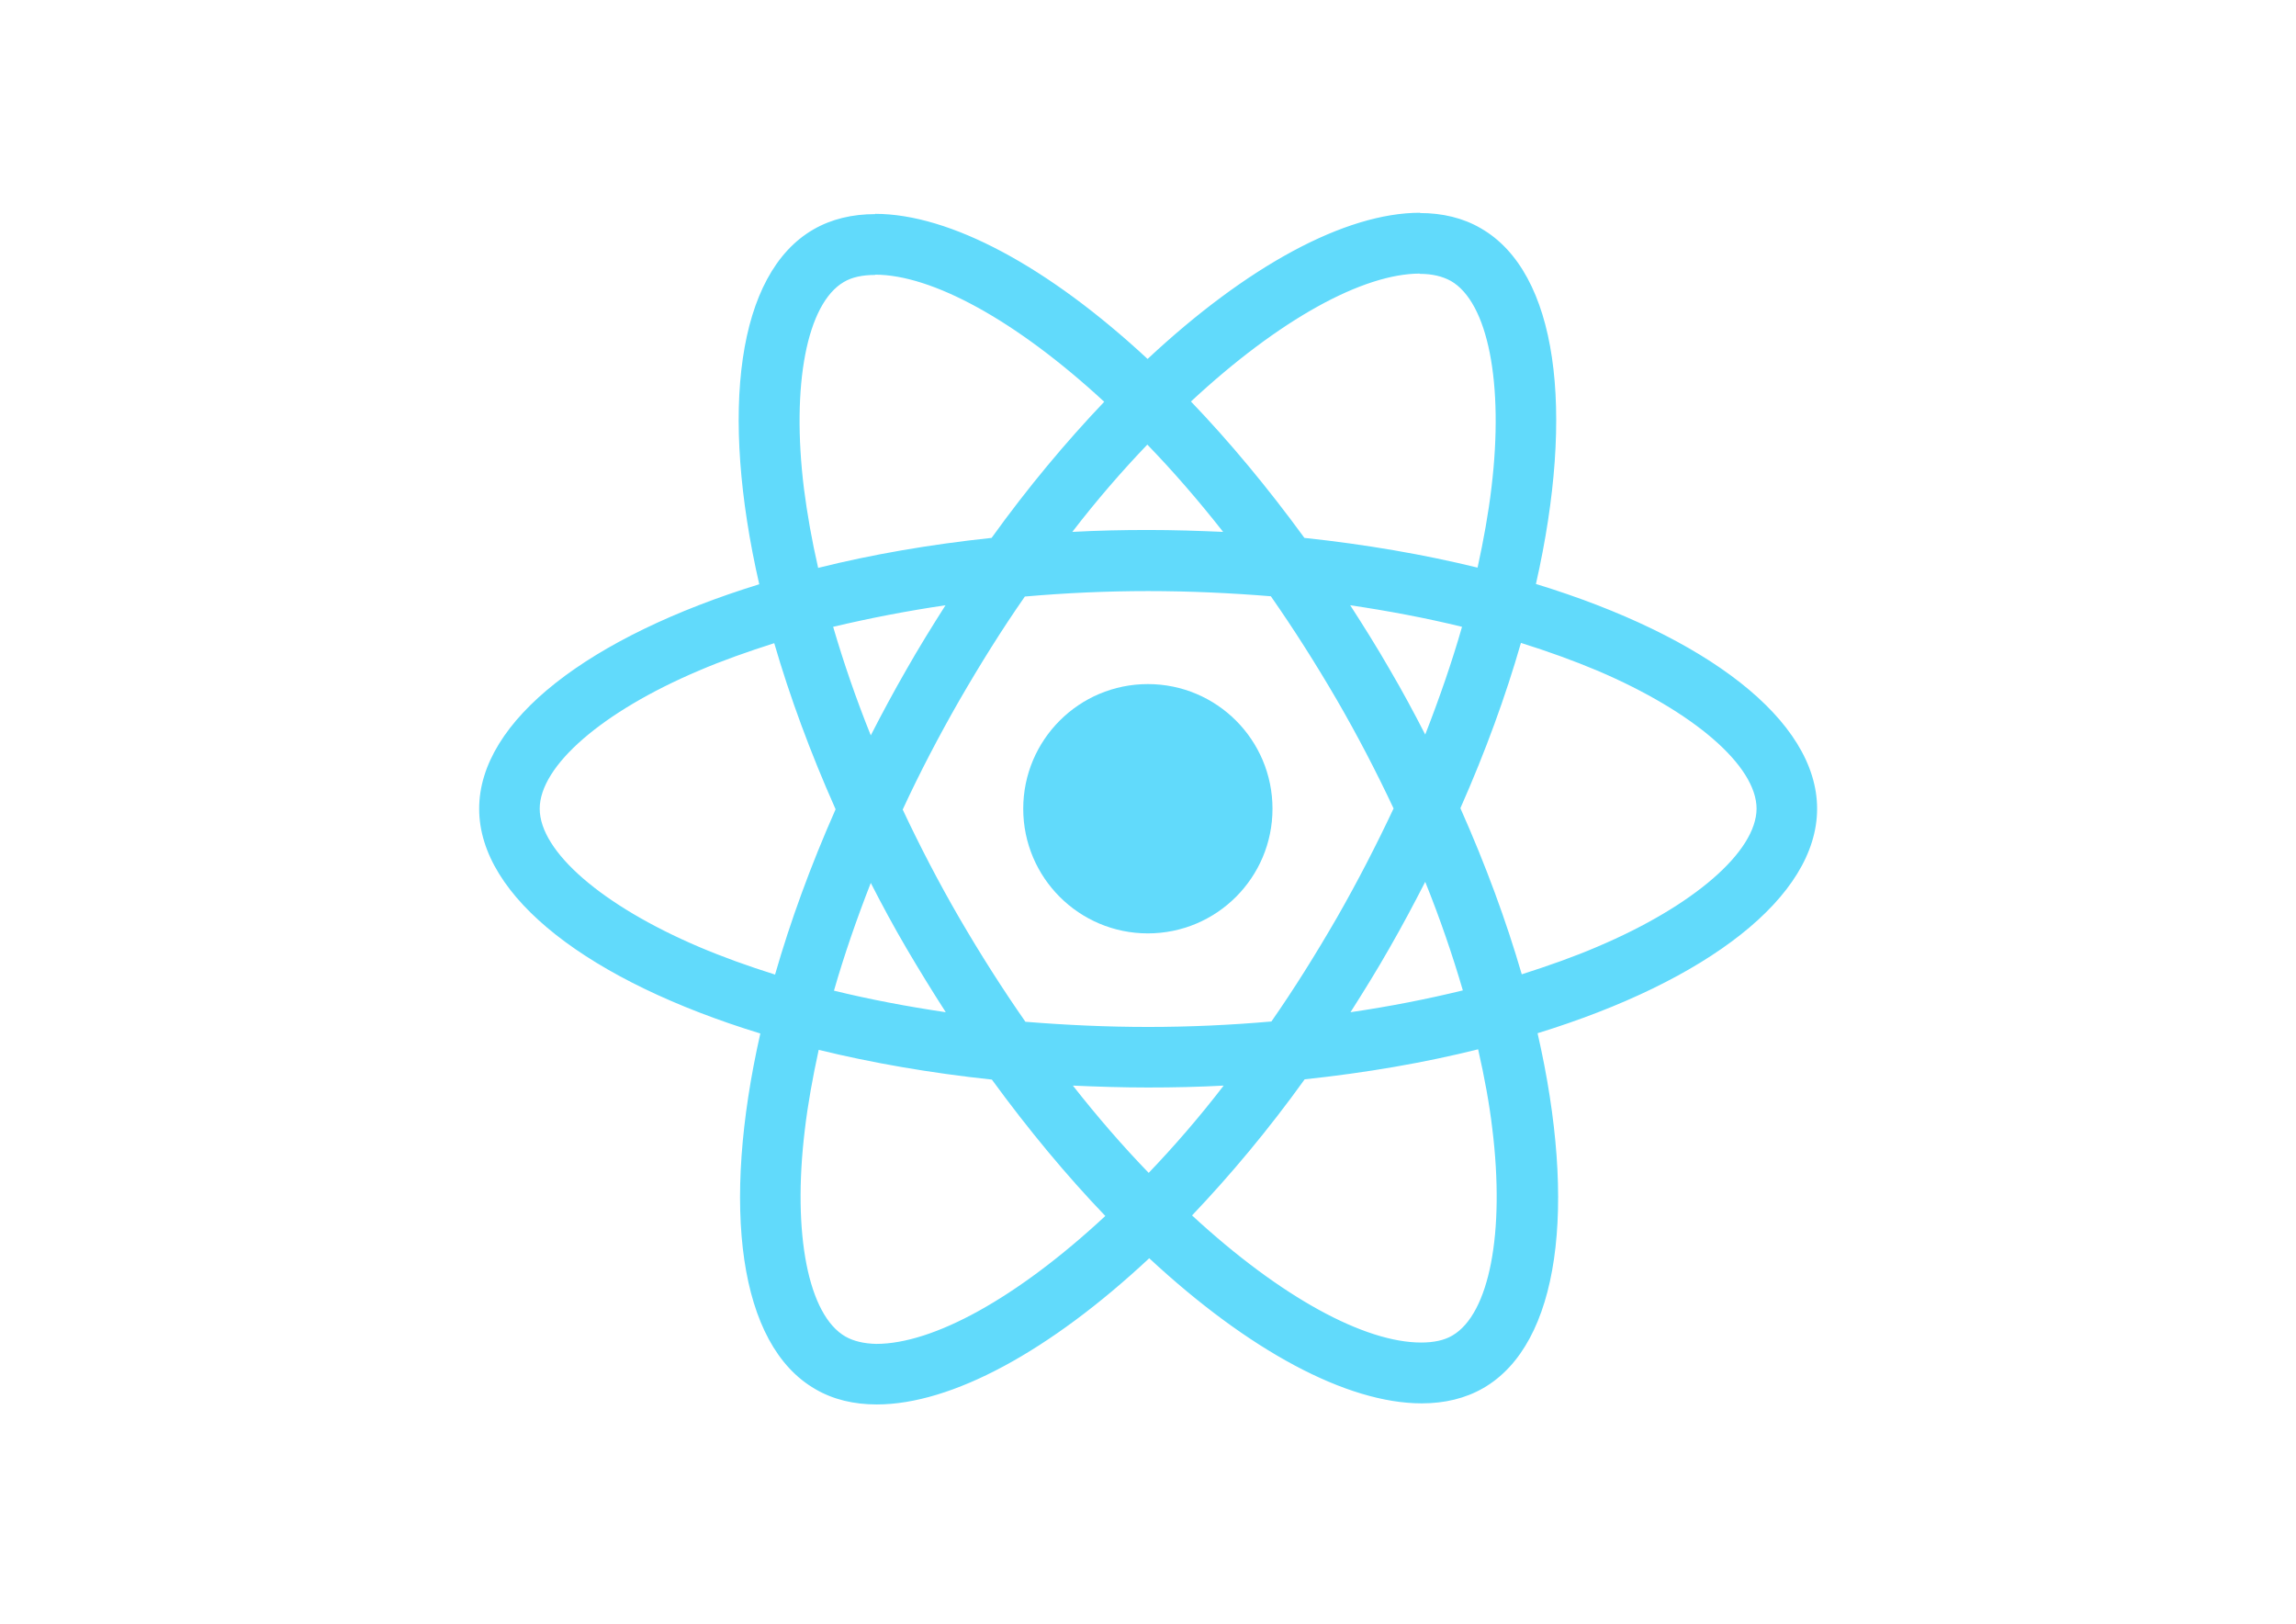
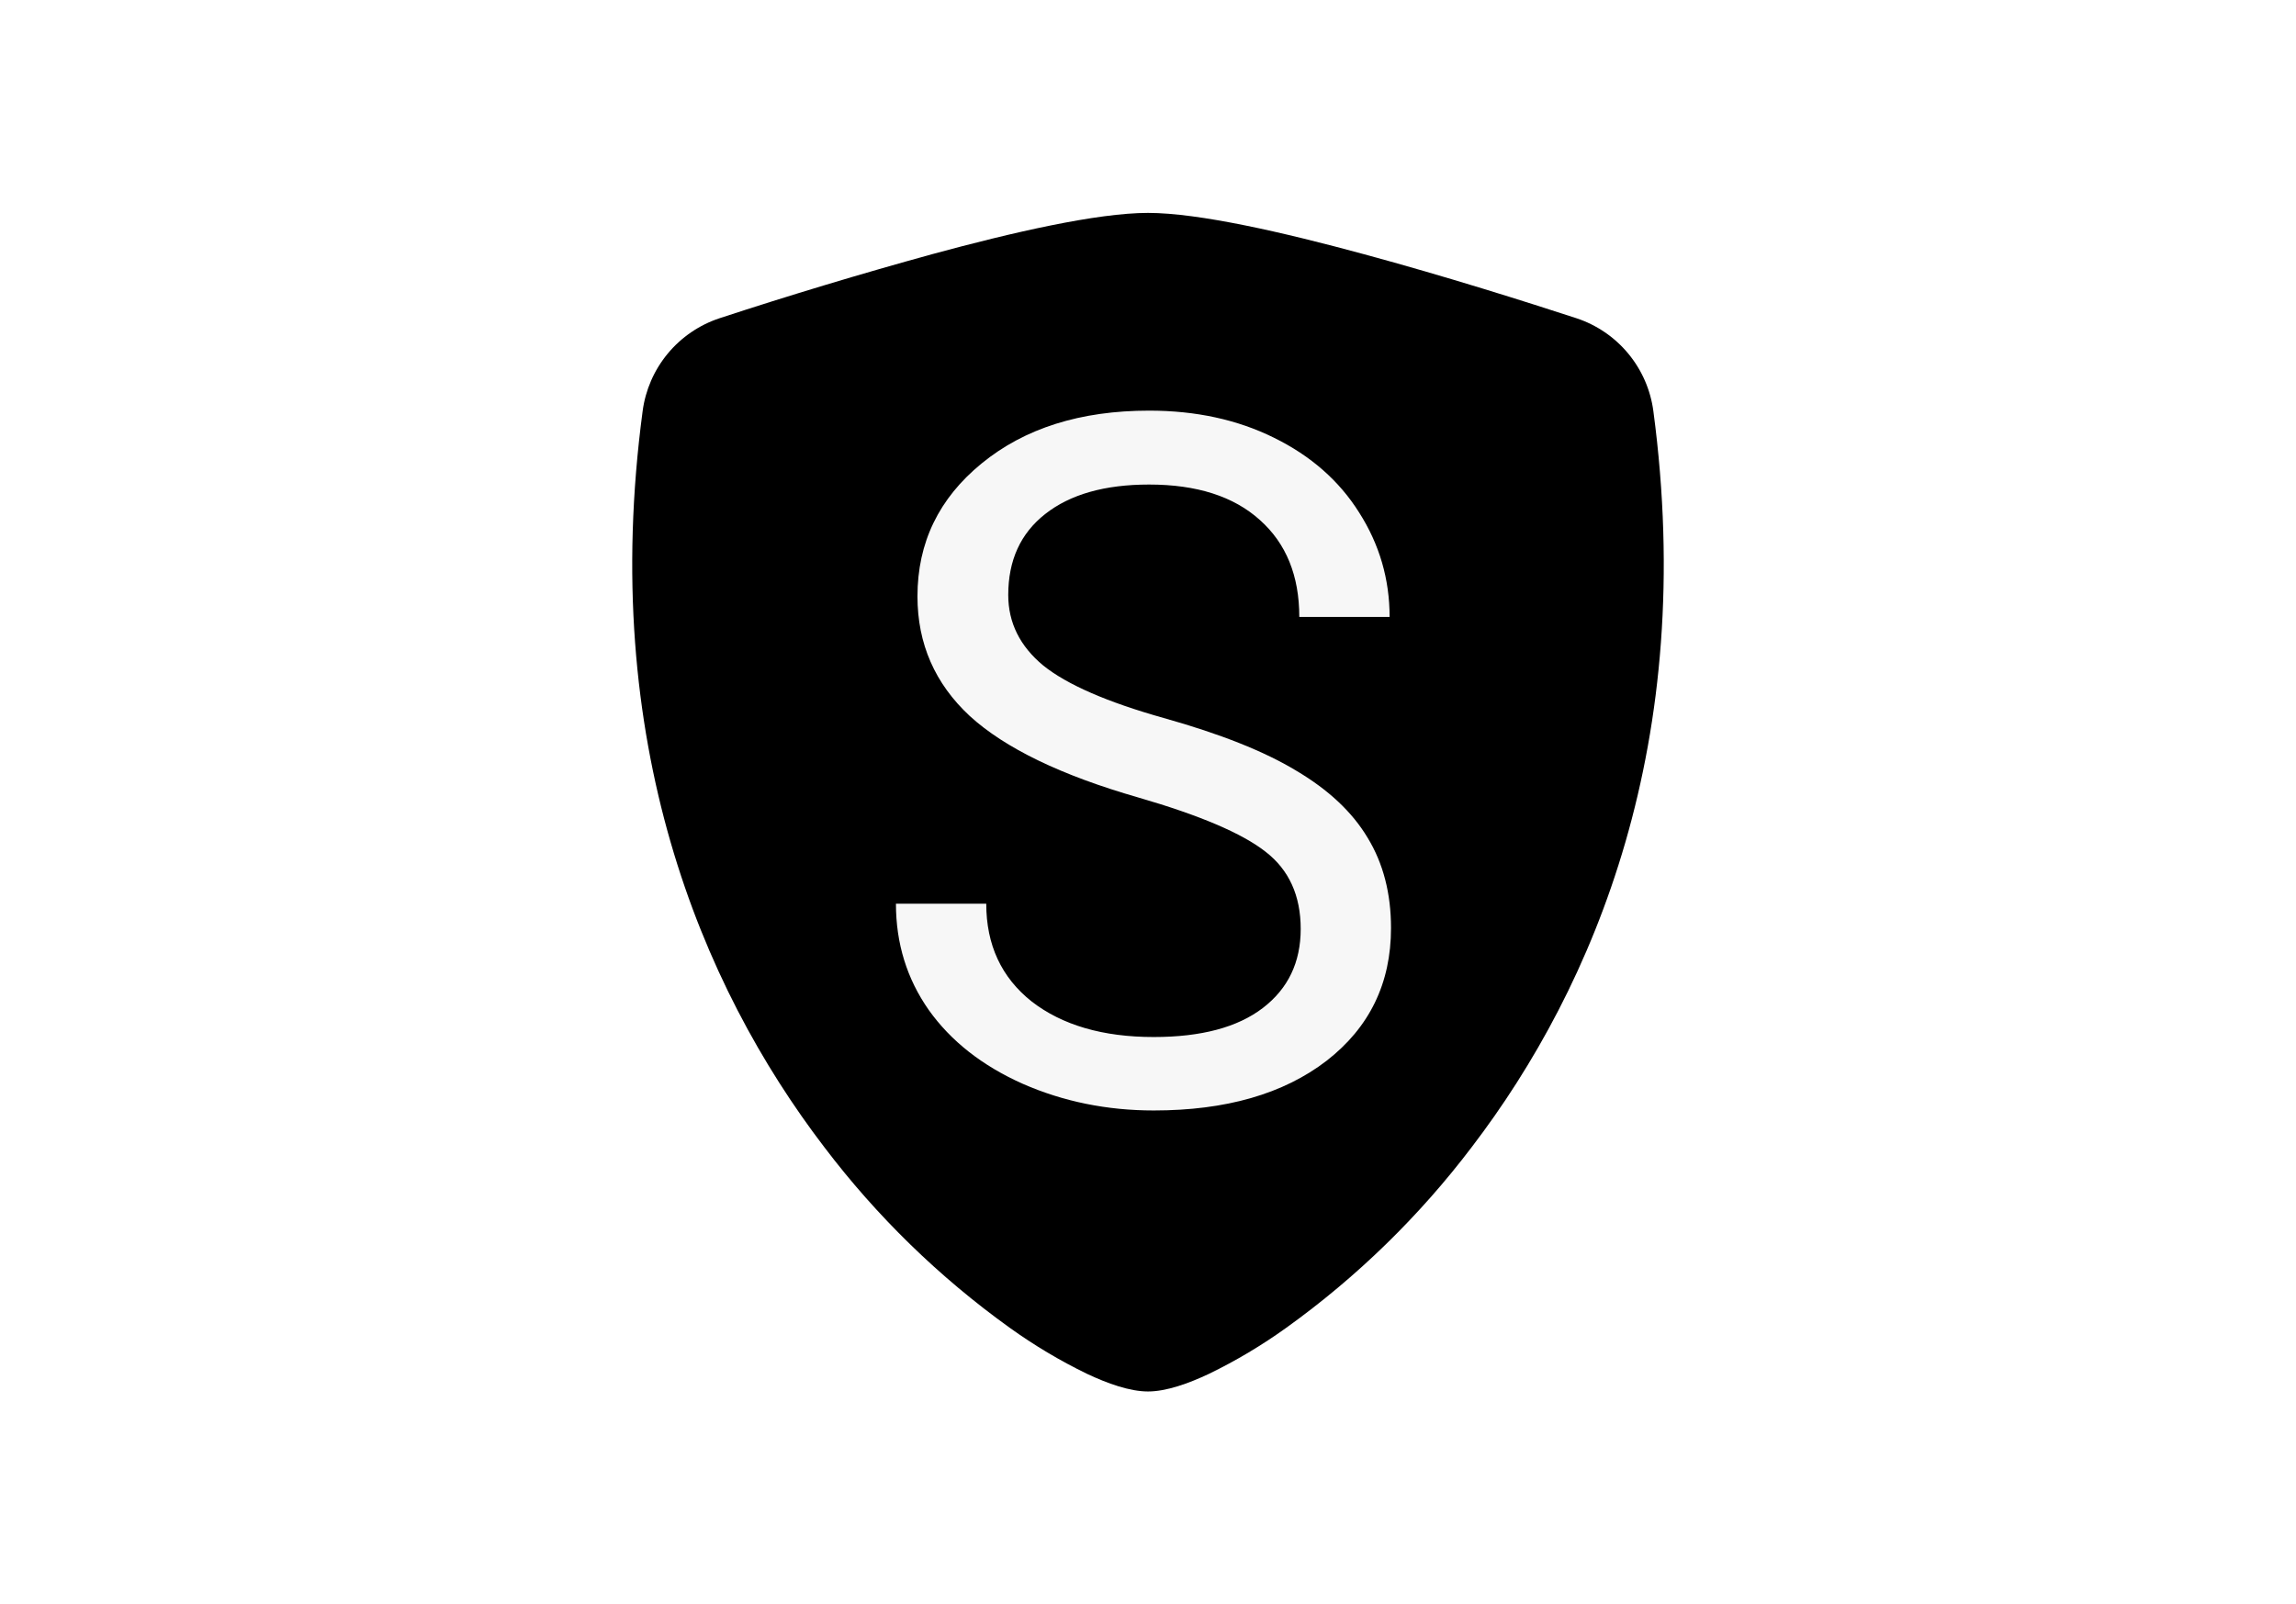
- <svg xmlns="http://www.w3.org/2000/svg" viewBox="0 0 841.9 595.3">
-   <g fill="#61DAFB">
-     <path d="M666.3 296.5c0-32.5-40.7-63.3-103.1-82.4 14.4-63.6 8-114.2-20.2-130.4-6.5-3.8-14.1-5.6-22.4-5.6v22.3c4.6 0 8.3.9 11.4 2.6 13.6 7.8 19.5 37.5 14.9 75.7-1.1 9.4-2.9 19.3-5.1 29.4-19.6-4.8-41-8.5-63.5-10.9-13.5-18.5-27.5-35.3-41.6-50 32.6-30.3 63.2-46.9 84-46.9V78c-27.5 0-63.5 19.6-99.9 53.6-36.4-33.8-72.4-53.2-99.9-53.2v22.3c20.7 0 51.4 16.5 84 46.6-14 14.7-28 31.4-41.3 49.9-22.6 2.4-44 6.1-63.6 11-2.3-10-4-19.7-5.2-29-4.7-38.2 1.1-67.9 14.6-75.8 3-1.8 6.9-2.6 11.5-2.6V78.5c-8.4 0-16 1.8-22.6 5.6-28.1 16.2-34.4 66.7-19.9 130.1-62.2 19.2-102.7 49.9-102.7 82.3 0 32.5 40.7 63.3 103.1 82.4-14.4 63.6-8 114.2 20.2 130.4 6.5 3.8 14.1 5.6 22.5 5.6 27.5 0 63.5-19.6 99.9-53.6 36.4 33.8 72.4 53.2 99.9 53.2 8.4 0 16-1.8 22.6-5.6 28.1-16.2 34.4-66.7 19.9-130.1 62-19.1 102.5-49.9 102.5-82.3zm-130.2-66.7c-3.7 12.9-8.3 26.2-13.5 39.5-4.1-8-8.4-16-13.1-24-4.6-8-9.5-15.8-14.4-23.4 14.2 2.1 27.9 4.7 41 7.9zm-45.8 106.5c-7.8 13.5-15.8 26.3-24.1 38.2-14.9 1.3-30 2-45.2 2-15.1 0-30.2-.7-45-1.9-8.3-11.9-16.4-24.6-24.2-38-7.6-13.1-14.5-26.4-20.8-39.8 6.2-13.4 13.2-26.8 20.7-39.9 7.8-13.5 15.8-26.3 24.1-38.2 14.9-1.3 30-2 45.2-2 15.1 0 30.2.7 45 1.9 8.3 11.9 16.4 24.6 24.2 38 7.6 13.1 14.5 26.4 20.8 39.8-6.3 13.4-13.2 26.8-20.7 39.9zm32.3-13c5.4 13.4 10 26.8 13.8 39.8-13.1 3.2-26.9 5.9-41.2 8 4.9-7.7 9.8-15.6 14.4-23.7 4.6-8 8.9-16.1 13-24.1zM421.2 430c-9.3-9.6-18.6-20.3-27.8-32 9 .4 18.2.7 27.5.7 9.4 0 18.7-.2 27.8-.7-9 11.7-18.3 22.4-27.5 32zm-74.4-58.9c-14.2-2.1-27.9-4.7-41-7.9 3.7-12.9 8.3-26.2 13.5-39.5 4.1 8 8.4 16 13.1 24 4.7 8 9.5 15.8 14.4 23.4zM420.7 163c9.3 9.6 18.6 20.3 27.8 32-9-.4-18.2-.7-27.5-.7-9.4 0-18.7.2-27.8.7 9-11.7 18.3-22.4 27.5-32zm-74 58.9c-4.9 7.7-9.8 15.6-14.4 23.7-4.6 8-8.9 16-13 24-5.4-13.4-10-26.8-13.8-39.8 13.1-3.1 26.9-5.8 41.2-7.9zm-90.5 125.2c-35.4-15.1-58.3-34.9-58.3-50.6 0-15.7 22.9-35.6 58.3-50.6 8.6-3.7 18-7 27.7-10.1 5.7 19.6 13.2 40 22.5 60.9-9.2 20.8-16.6 41.1-22.2 60.6-9.9-3.1-19.3-6.5-28-10.2zM310 490c-13.6-7.8-19.5-37.5-14.9-75.7 1.1-9.4 2.9-19.3 5.1-29.4 19.6 4.8 41 8.5 63.5 10.9 13.5 18.5 27.5 35.3 41.6 50-32.6 30.3-63.2 46.9-84 46.9-4.5-.1-8.3-1-11.3-2.7zm237.2-76.2c4.7 38.2-1.1 67.9-14.6 75.8-3 1.8-6.9 2.6-11.5 2.6-20.7 0-51.4-16.5-84-46.6 14-14.7 28-31.4 41.3-49.9 22.6-2.4 44-6.1 63.6-11 2.3 10.1 4.1 19.8 5.2 29.1zm38.5-66.7c-8.6 3.7-18 7-27.7 10.1-5.7-19.6-13.2-40-22.5-60.9 9.2-20.8 16.6-41.1 22.2-60.6 9.9 3.1 19.3 6.5 28.1 10.2 35.4 15.1 58.3 34.9 58.3 50.6-.1 15.7-23 35.6-58.4 50.6zM320.8 78.4z" />
-     <circle cx="420.9" cy="296.5" r="45.7" />
-     <path d="M520.5 78.1z" />
-   </g>
+ <svg xmlns="http://www.w3.org/2000/svg" width="690" height="482" viewBox="0 0 690 482" fill="none">
+   <path d="M280.166 76.4C304.191 69.868 329.721 64 345 64C360.279 64 385.809 69.868 409.834 76.4C434.413 83.043 459.191 90.904 473.761 95.664C479.852 97.676 485.253 101.365 489.342 106.308C493.431 111.251 496.043 117.248 496.878 123.609C510.075 222.742 479.451 296.212 442.296 344.816C426.54 365.607 407.753 383.917 386.562 399.132C379.235 404.397 371.471 409.027 363.356 412.971C357.156 415.894 350.491 418.285 345 418.285C339.509 418.285 332.866 415.894 326.644 412.971C318.529 409.027 310.765 404.397 303.438 399.132C282.248 383.916 263.461 365.607 247.704 344.816C210.549 296.212 179.925 222.742 193.122 123.609C193.957 117.248 196.569 111.251 200.658 106.308C204.747 101.365 210.148 97.676 216.239 95.664C237.39 88.729 258.705 82.306 280.166 76.4Z" fill="black" />
+   <path d="M342.094 239.734C318.938 233.078 302.062 224.922 291.469 215.266C280.969 205.516 275.719 193.516 275.719 179.266C275.719 163.141 282.141 149.828 294.984 139.328C307.922 128.734 324.703 123.438 345.328 123.438C359.391 123.438 371.906 126.156 382.875 131.594C393.938 137.031 402.469 144.531 408.469 154.094C414.562 163.656 417.609 174.109 417.609 185.453H390.469C390.469 173.078 386.531 163.375 378.656 156.344C370.781 149.219 359.672 145.656 345.328 145.656C332.016 145.656 321.609 148.609 314.109 154.516C306.703 160.328 303 168.438 303 178.844C303 187.188 306.516 194.266 313.547 200.078C320.672 205.797 332.719 211.047 349.688 215.828C366.75 220.609 380.062 225.906 389.625 231.719C399.281 237.438 406.406 244.141 411 251.828C415.688 259.516 418.031 268.562 418.031 278.969C418.031 295.562 411.562 308.875 398.625 318.906C385.688 328.844 368.391 333.812 346.734 333.812C332.672 333.812 319.547 331.141 307.359 325.797C295.172 320.359 285.75 312.953 279.094 303.578C272.531 294.203 269.25 283.562 269.25 271.656H296.391C296.391 284.031 300.938 293.828 310.031 301.047C319.219 308.172 331.453 311.734 346.734 311.734C360.984 311.734 371.906 308.828 379.5 303.016C387.094 297.203 390.891 289.281 390.891 279.25C390.891 269.219 387.375 261.484 380.344 256.047C373.312 250.516 360.562 245.078 342.094 239.734Z" fill="#F7F7F7" />
</svg>
